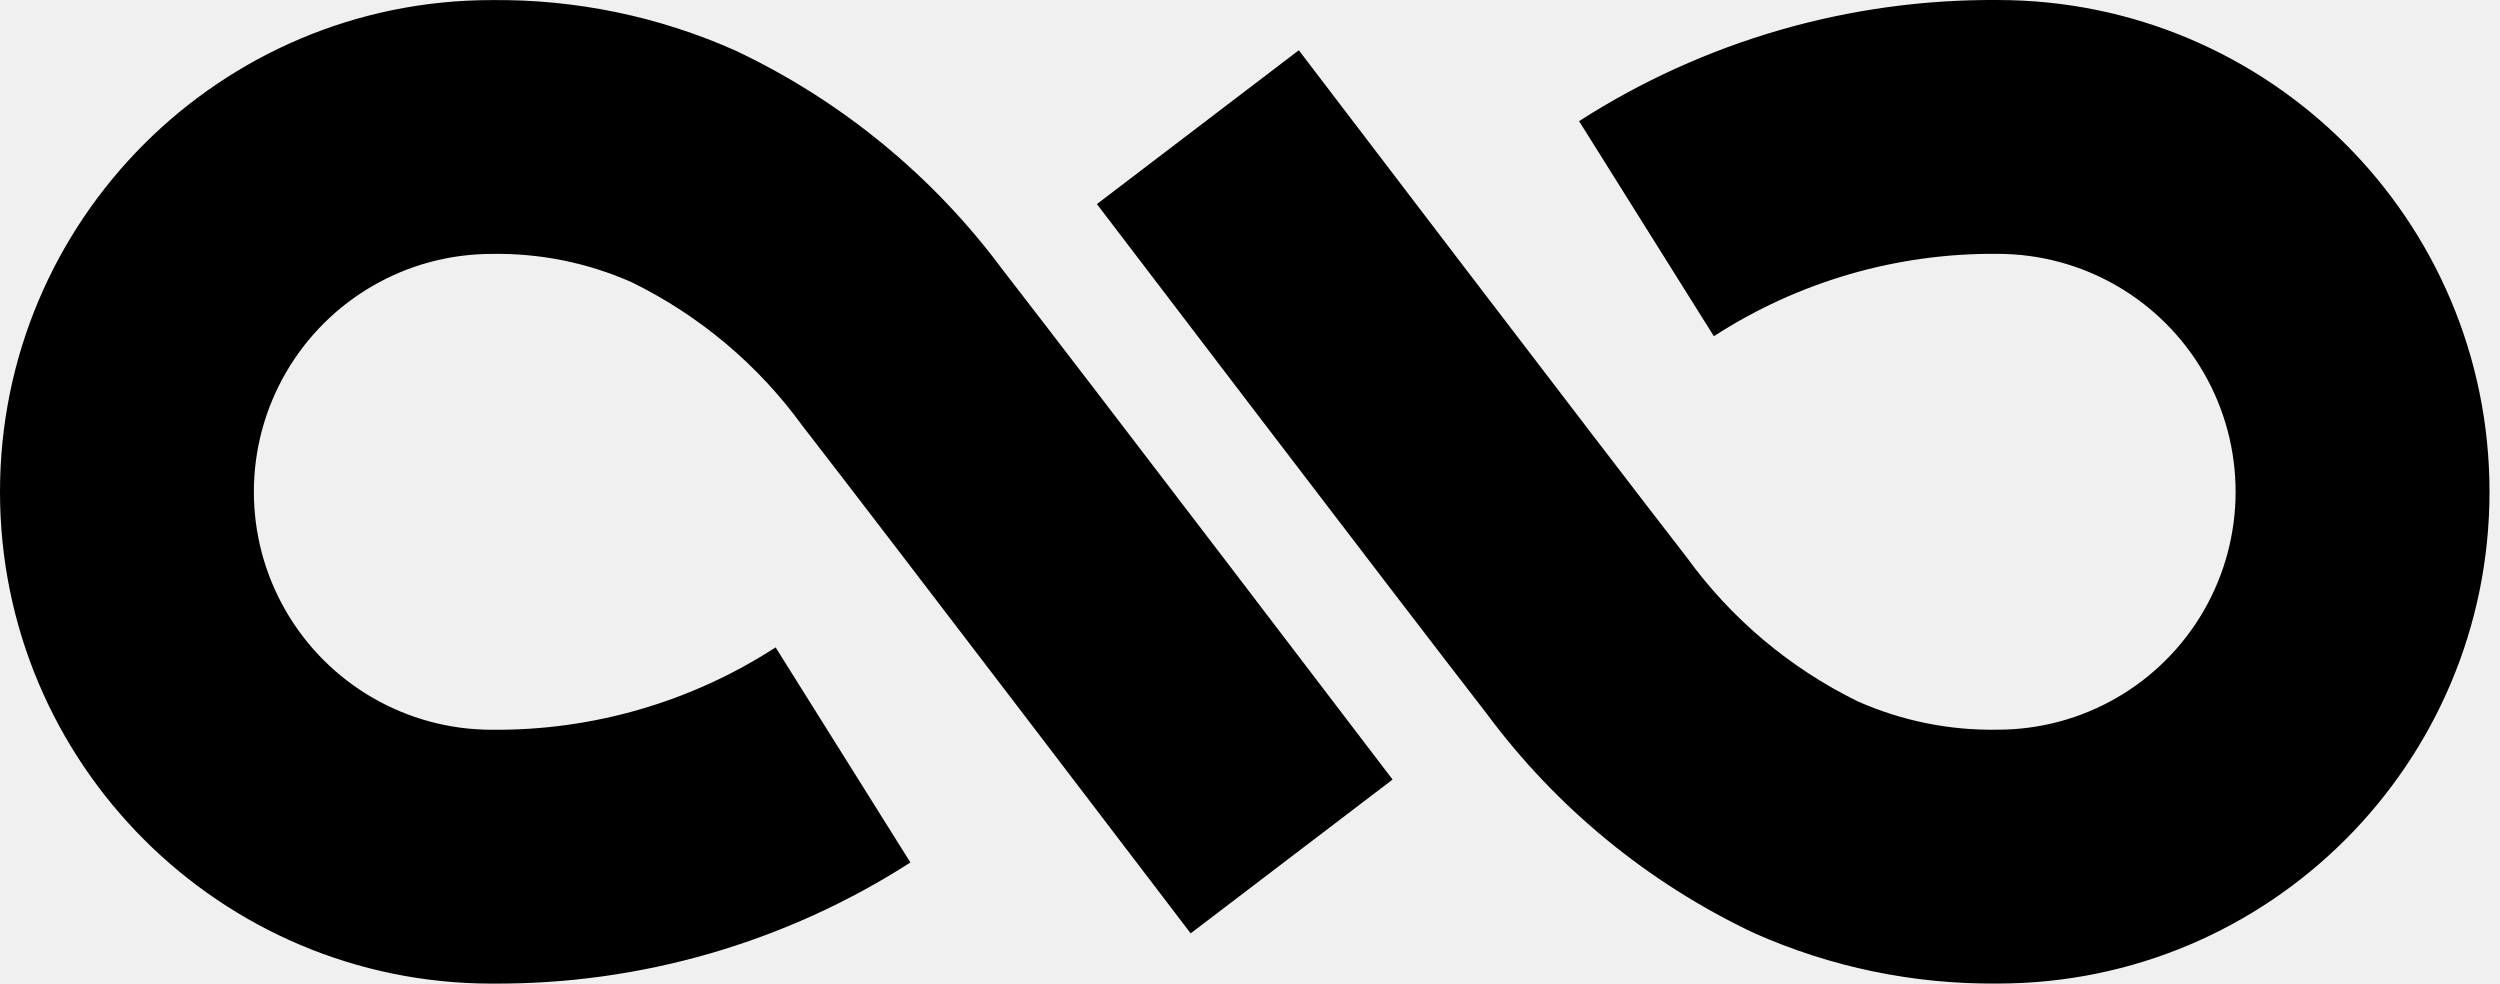
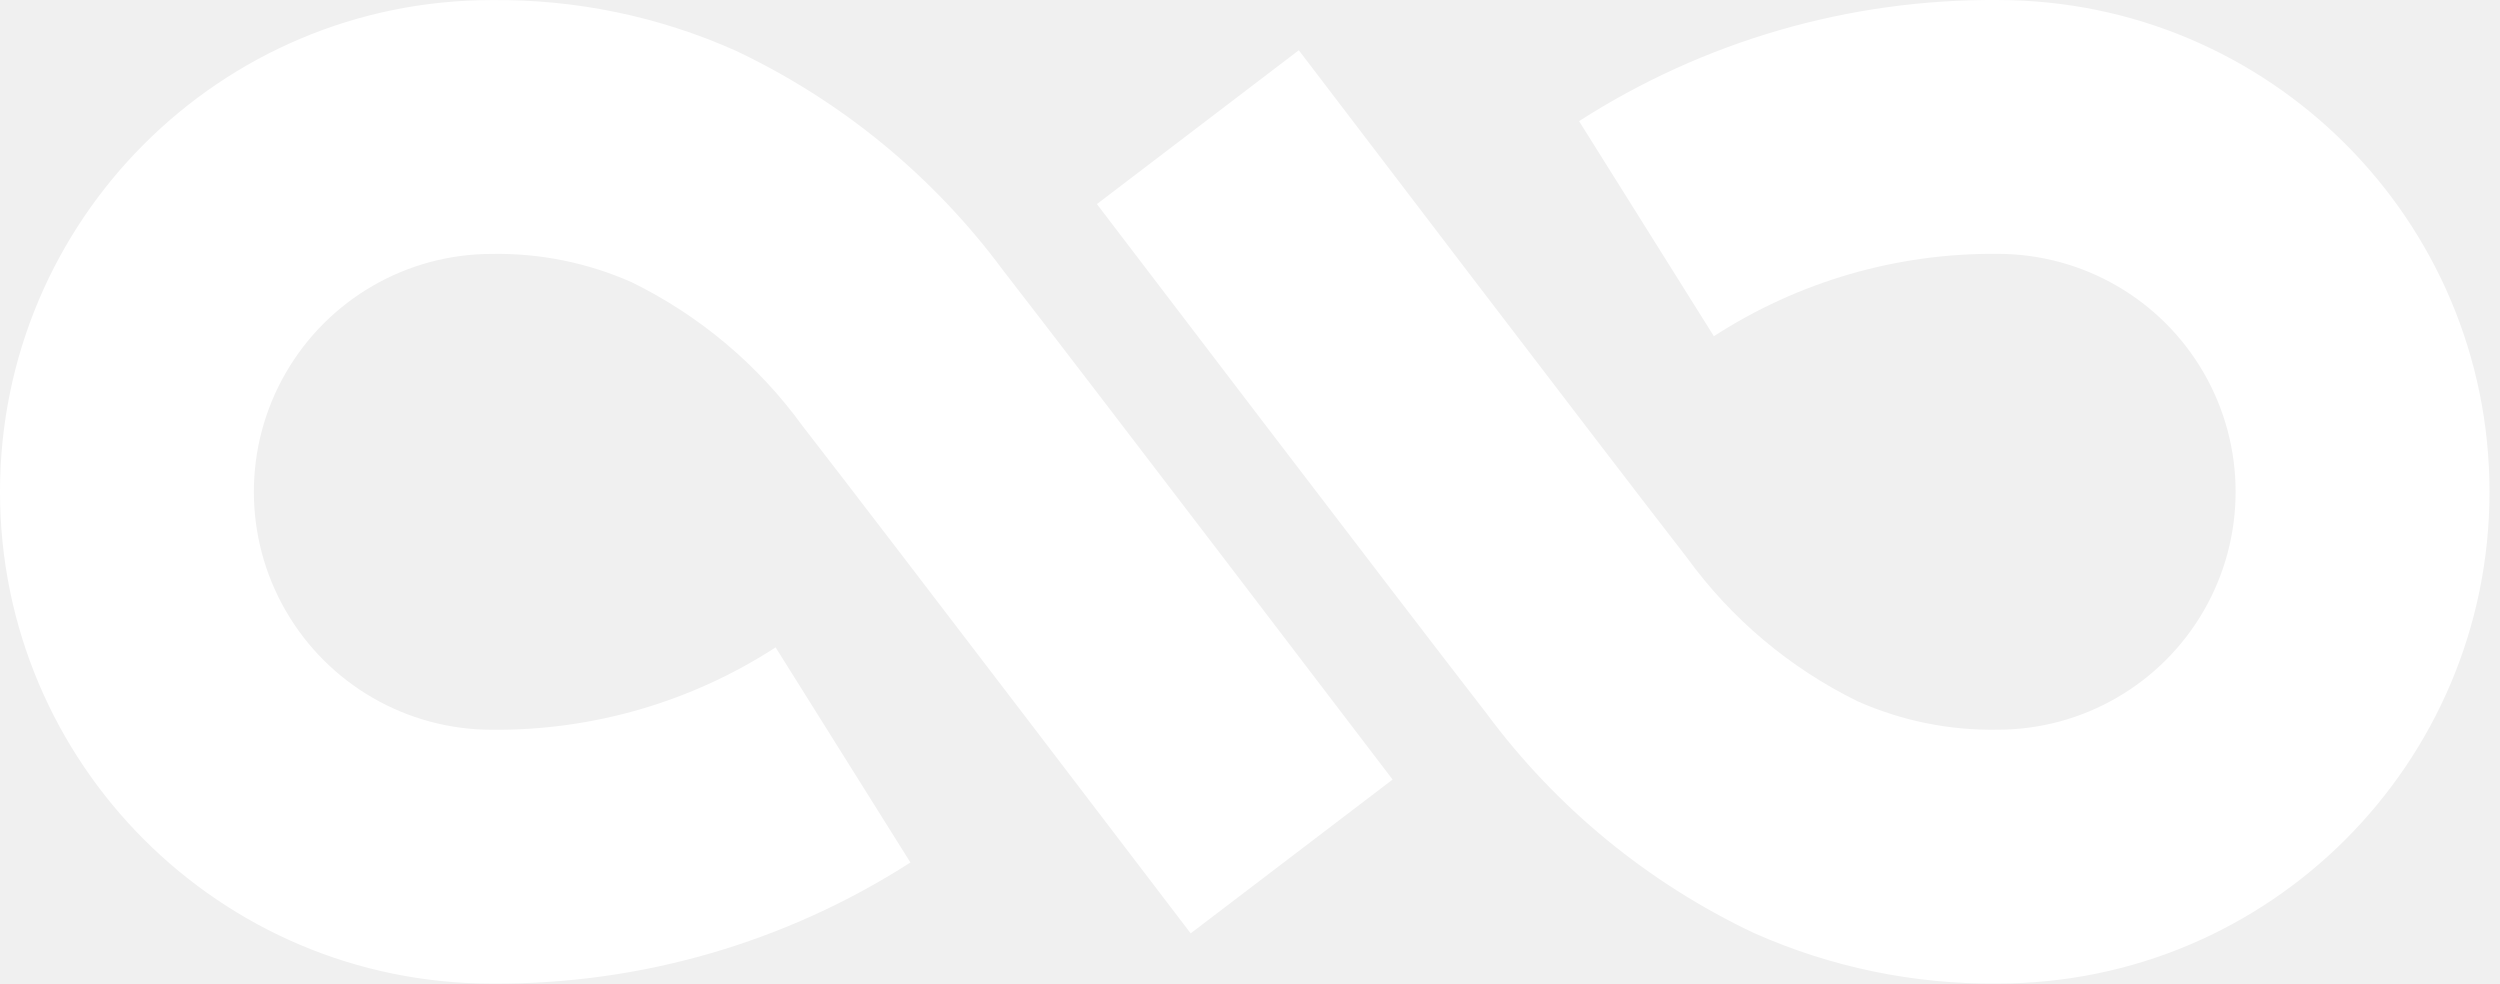
<svg xmlns="http://www.w3.org/2000/svg" width="122" height="48" viewBox="0 0 122 48" fill="none">
-   <path fill-rule="evenodd" clip-rule="evenodd" d="M77.059 5.912L83.637 16.408C87.759 13.739 92.576 12.341 97.487 12.388C101.635 12.388 105.468 14.601 107.542 18.193C109.616 21.785 109.616 26.212 107.542 29.804C105.468 33.396 101.635 35.609 97.487 35.609C95.135 35.651 92.803 35.178 90.653 34.224C87.345 32.602 84.484 30.194 82.321 27.21C78.206 21.911 63.531 2.647 63.382 2.452L53.529 9.959C53.675 10.153 68.387 29.462 72.535 34.806C75.937 39.401 80.42 43.084 85.588 45.529C89.332 47.197 93.391 48.039 97.49 47.997C110.743 47.997 121.488 37.253 121.488 23.999C121.488 10.745 110.743 0.001 97.49 0.001C90.25 -0.054 83.151 2 77.059 5.912ZM24 47.999C31.238 48.053 38.336 46 44.428 42.089L37.85 31.592C33.727 34.261 28.911 35.659 24 35.612C19.851 35.612 16.019 33.399 13.945 29.807C11.87 26.215 11.87 21.789 13.945 18.197C16.019 14.604 19.851 12.391 24 12.391C26.351 12.35 28.683 12.823 30.833 13.776C34.142 15.399 37.004 17.807 39.167 20.791C43.281 26.09 57.957 45.355 58.105 45.548L67.959 38.042C67.812 37.847 53.101 18.539 48.952 13.194C45.55 8.6 41.067 4.917 35.9 2.473C32.157 0.803 28.097 -0.039 23.998 0.004C10.744 0.004 0 10.748 0 24.002C0 37.255 10.744 48 23.998 48L24 47.999Z" fill="currentColor" />
+   <path fill-rule="evenodd" clip-rule="evenodd" d="M77.059 5.912L83.637 16.408C87.759 13.739 92.576 12.341 97.487 12.388C101.635 12.388 105.468 14.601 107.542 18.193C109.616 21.785 109.616 26.212 107.542 29.804C105.468 33.396 101.635 35.609 97.487 35.609C95.135 35.651 92.803 35.178 90.653 34.224C87.345 32.602 84.484 30.194 82.321 27.21C78.206 21.911 63.531 2.647 63.382 2.452L53.529 9.959C53.675 10.153 68.387 29.462 72.535 34.806C75.937 39.401 80.42 43.084 85.588 45.529C89.332 47.197 93.391 48.039 97.49 47.997C110.743 47.997 121.488 37.253 121.488 23.999C121.488 10.745 110.743 0.001 97.49 0.001C90.25 -0.054 83.151 2 77.059 5.912ZM24 47.999C31.238 48.053 38.336 46 44.428 42.089L37.85 31.592C33.727 34.261 28.911 35.659 24 35.612C19.851 35.612 16.019 33.399 13.945 29.807C11.87 26.215 11.87 21.789 13.945 18.197C16.019 14.604 19.851 12.391 24 12.391C26.351 12.35 28.683 12.823 30.833 13.776C34.142 15.399 37.004 17.807 39.167 20.791C43.281 26.09 57.957 45.355 58.105 45.548L67.959 38.042C67.812 37.847 53.101 18.539 48.952 13.194C45.55 8.6 41.067 4.917 35.9 2.473C32.157 0.803 28.097 -0.039 23.998 0.004C10.744 0.004 0 10.748 0 24.002C0 37.255 10.744 48 23.998 48L24 47.999Z" fill="white" />
</svg>
